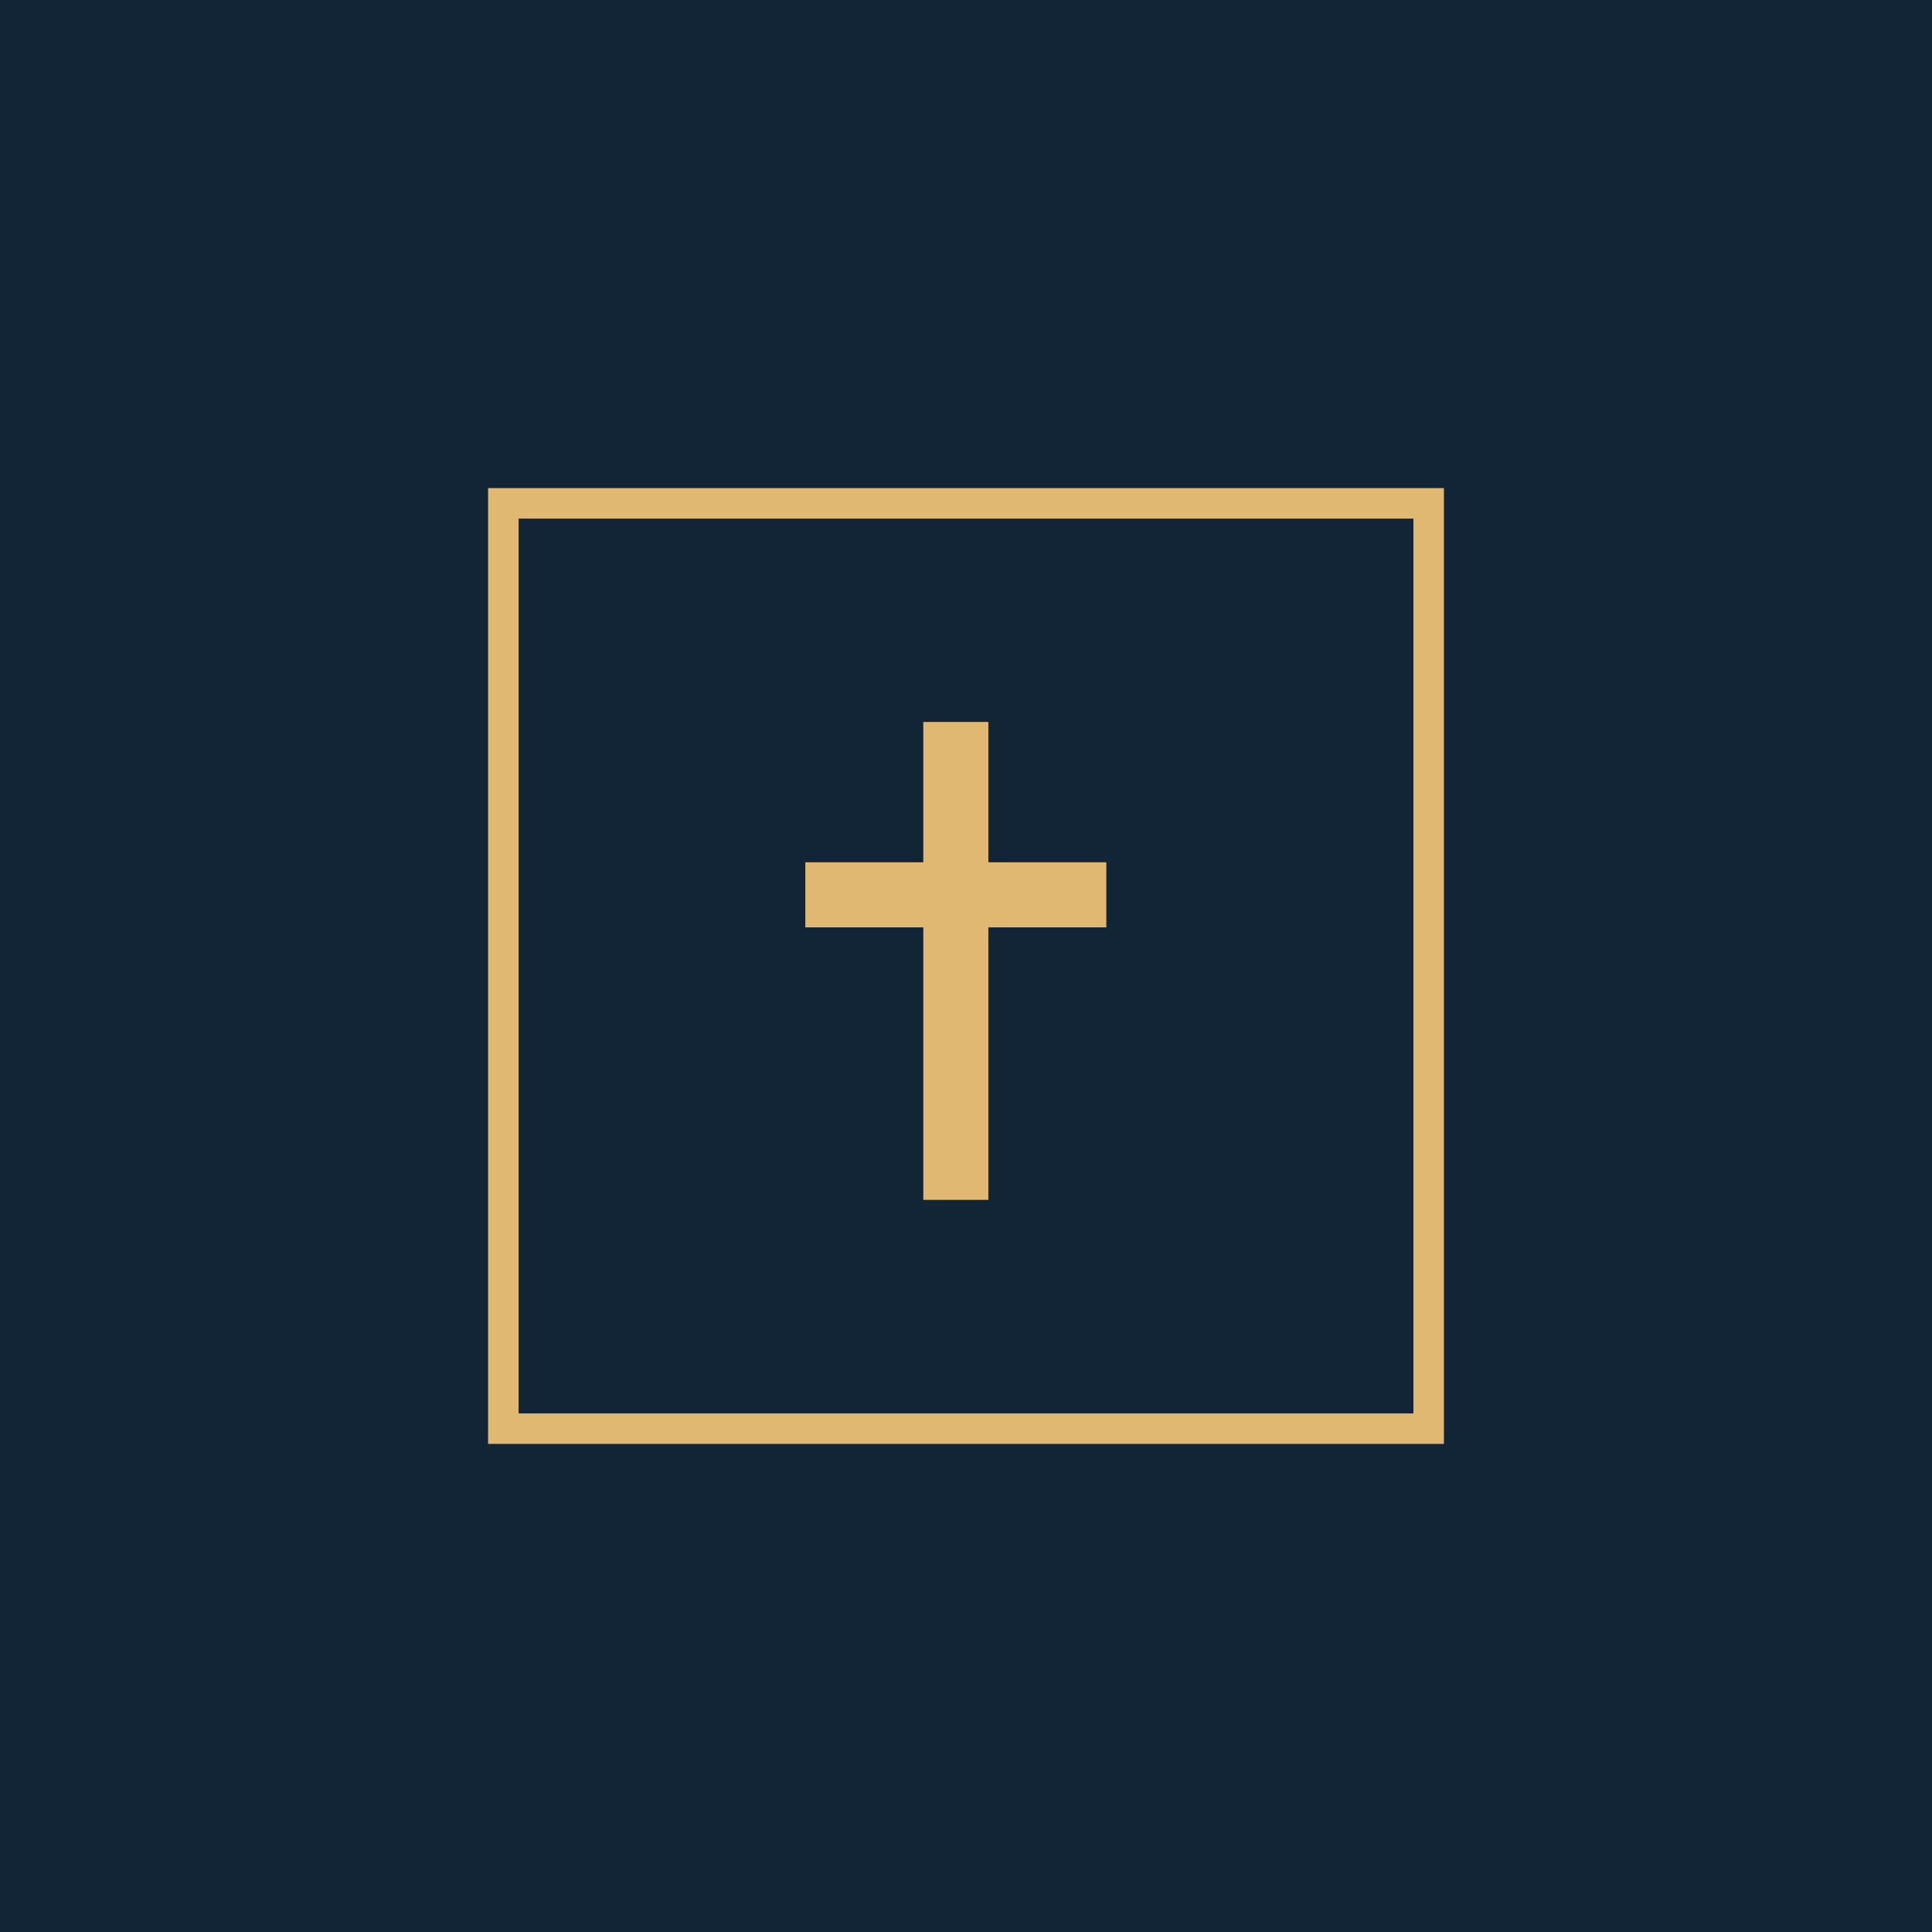
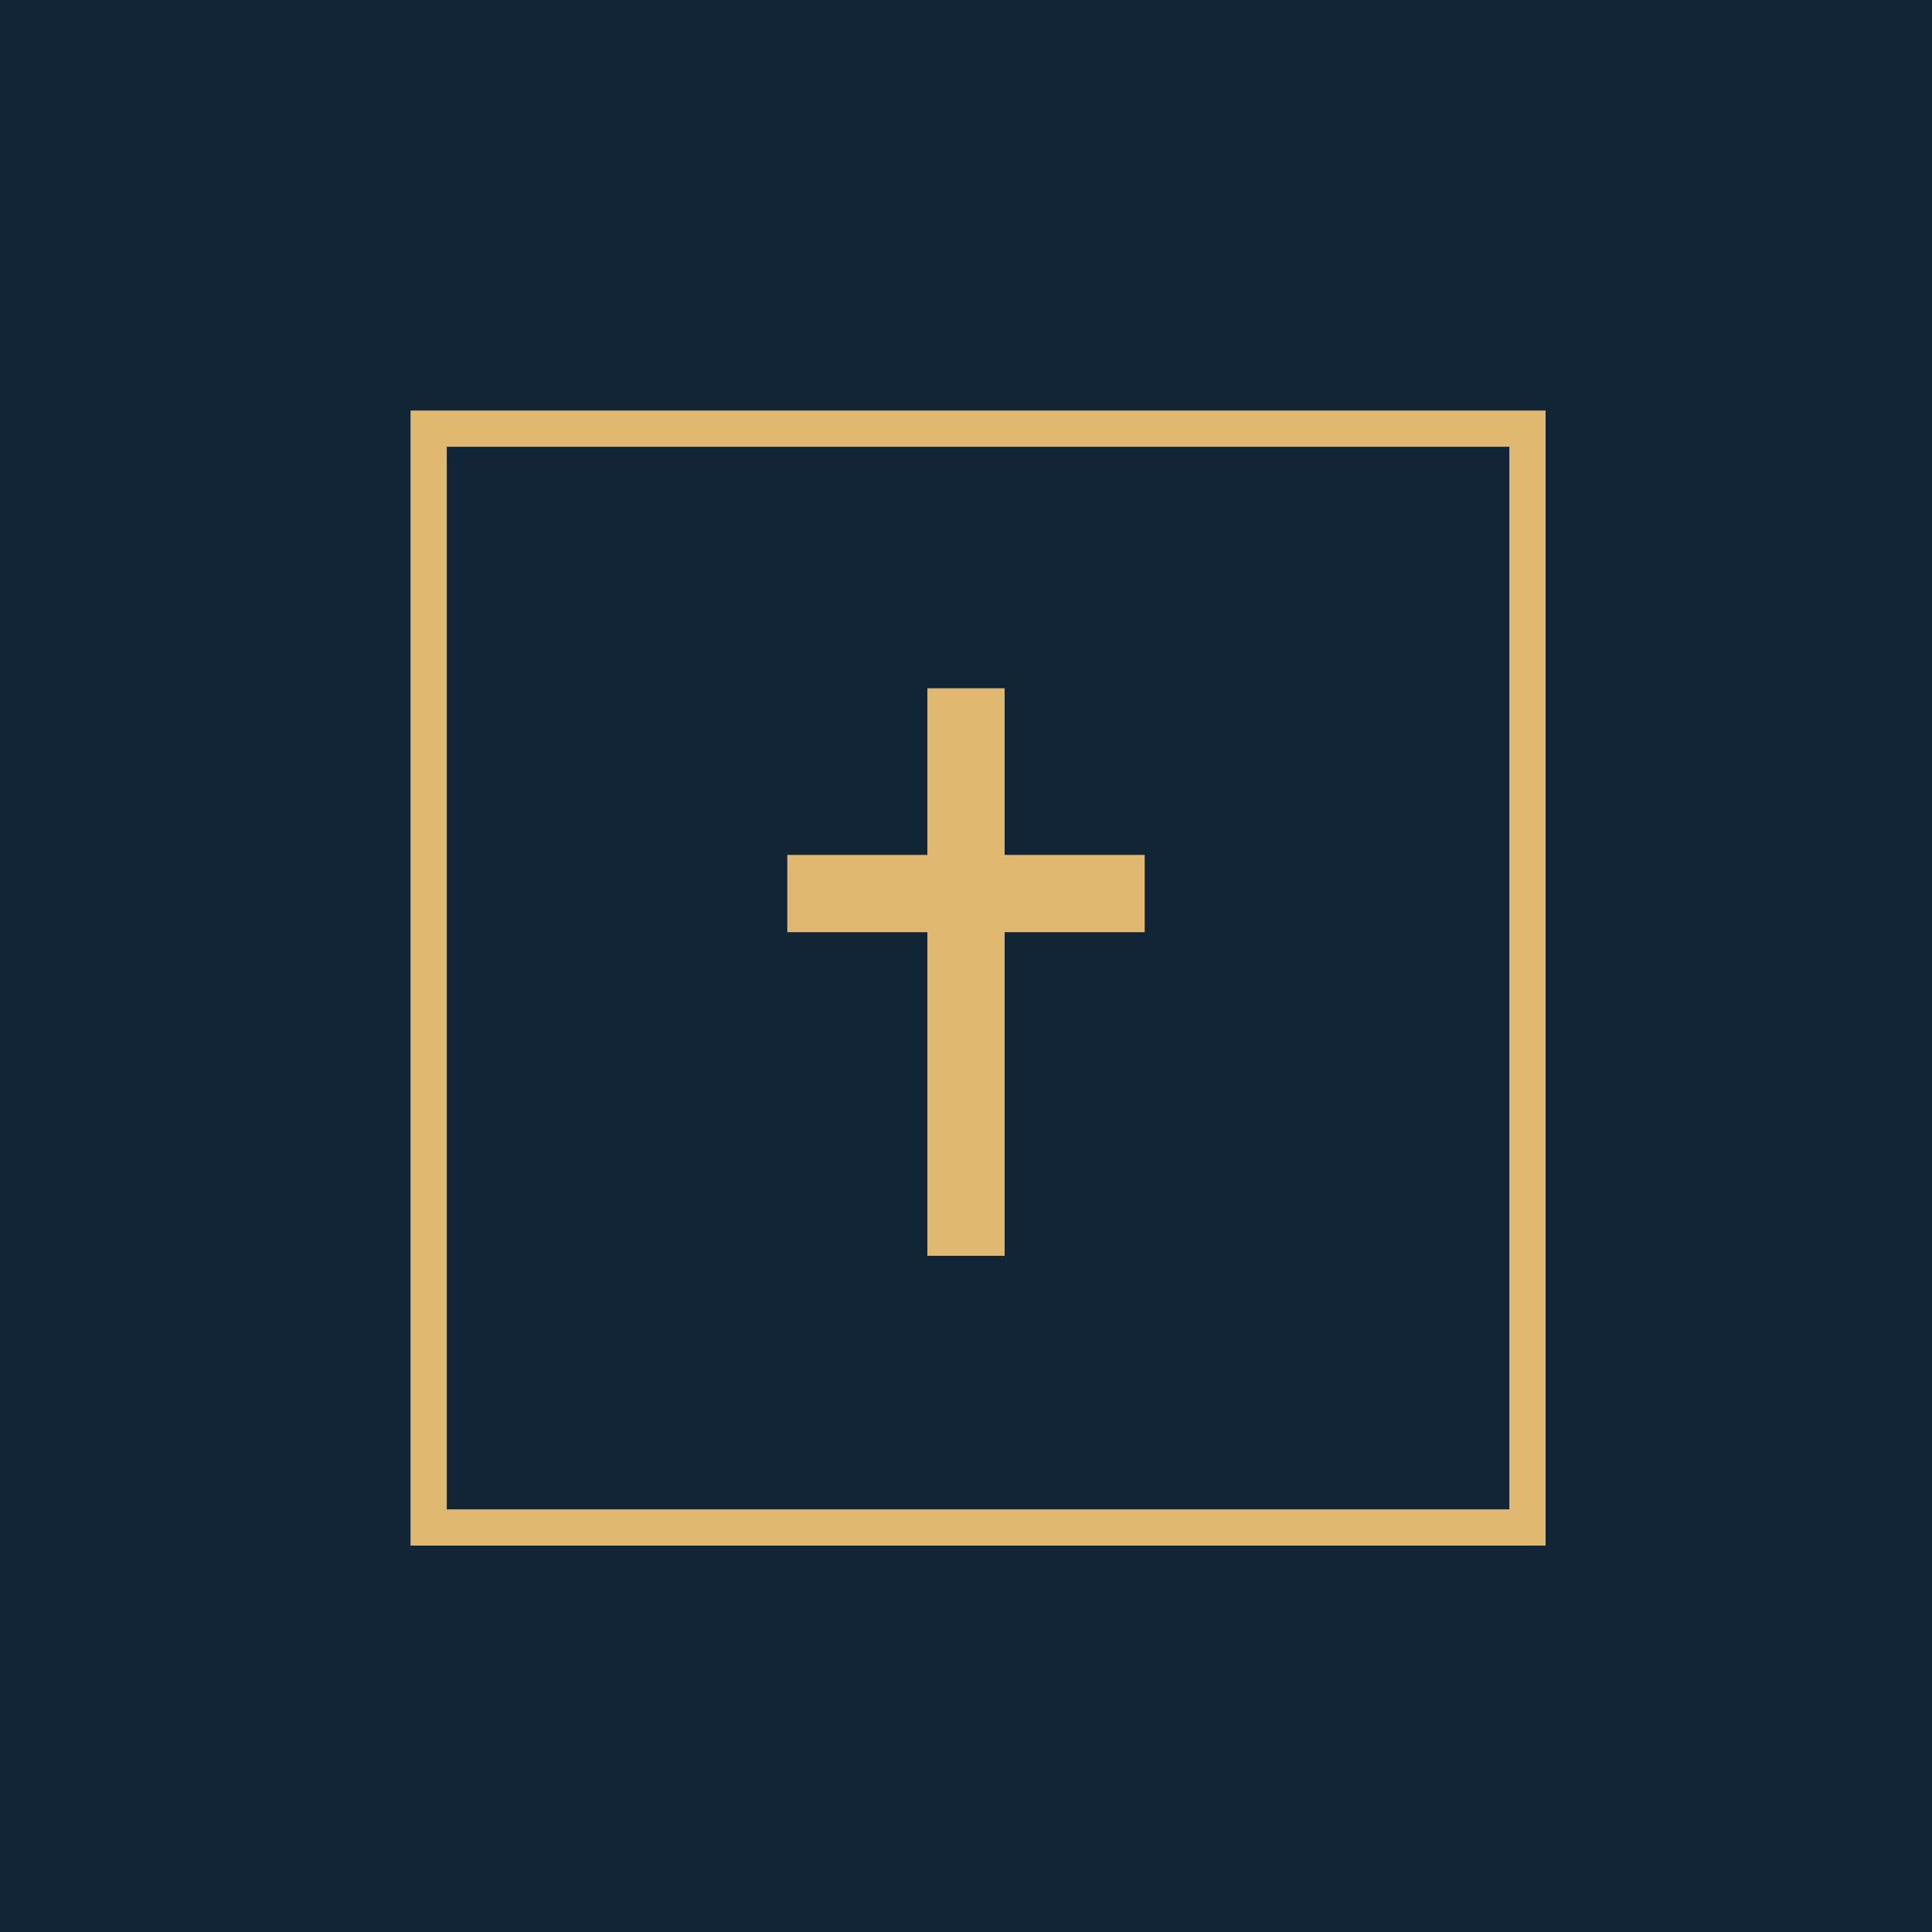
- <svg xmlns="http://www.w3.org/2000/svg" viewBox="0 0 95 95" width="95" height="95" role="img" aria-label="Dawn of Light Ministry — Baptist Church, Seminary &amp; Educational Mission">
-   <defs />
-   <rect width="95" height="95" fill="#122536" />
-   <g transform="translate(24,24)">
-     <rect x="0.75" y="0.75" width="45.5" height="45.5" fill="none" stroke="#E0B872" stroke-width="1.5" />
-     <rect x="21.4" y="11.5" width="3.2" height="23.5" fill="#E0B872" />
-     <rect x="15.6" y="18.4" width="14.8" height="3.2" fill="#E0B872" />
+ <svg xmlns="http://www.w3.org/2000/svg" viewBox="0 0 80 80" width="80" height="80" role="img" aria-label="Dawn of Light Ministry mark">
+   <rect width="80" height="80" fill="#122536" />
+   <g transform="translate(17,17)">
+     <g>
+       <rect x="0.75" y="0.75" width="45.5" height="45.5" fill="none" stroke="#E0B872" stroke-width="1.5" />
+       <rect x="21.4" y="11.5" width="3.2" height="23.5" fill="#E0B872" />
+       <rect x="15.6" y="18.4" width="14.8" height="3.2" fill="#E0B872" />
+     </g>
  </g>
</svg>
